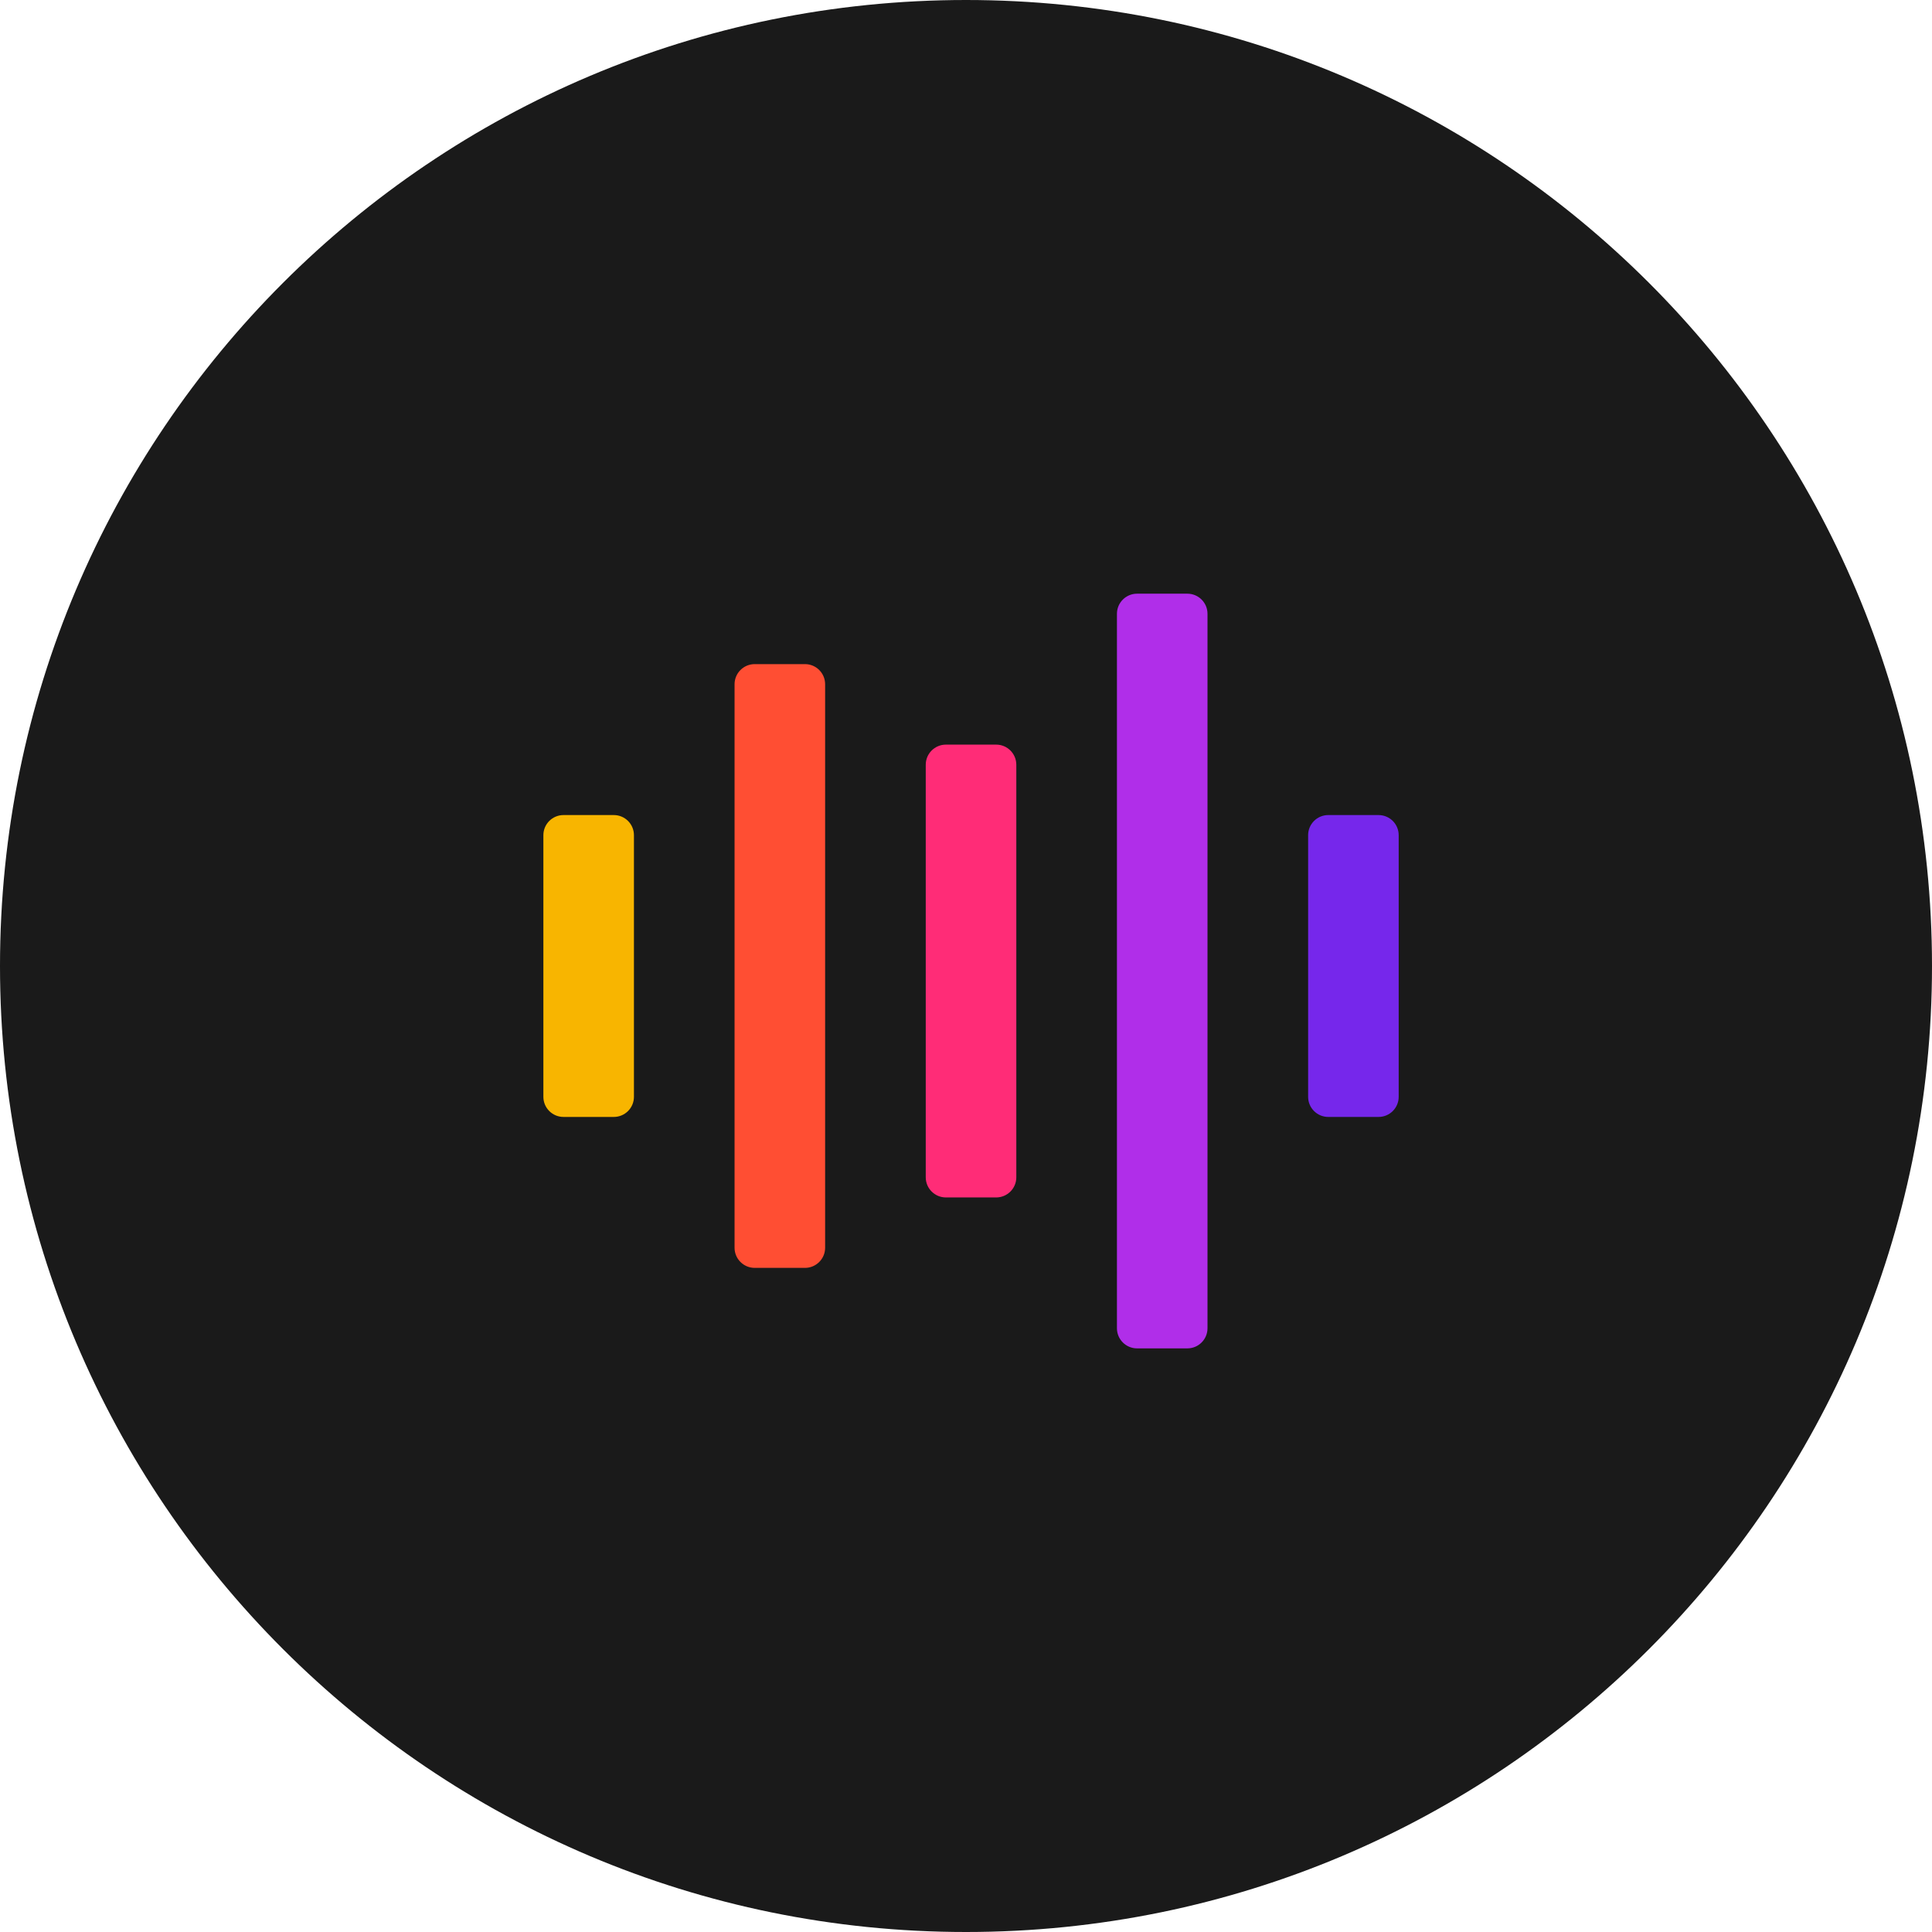
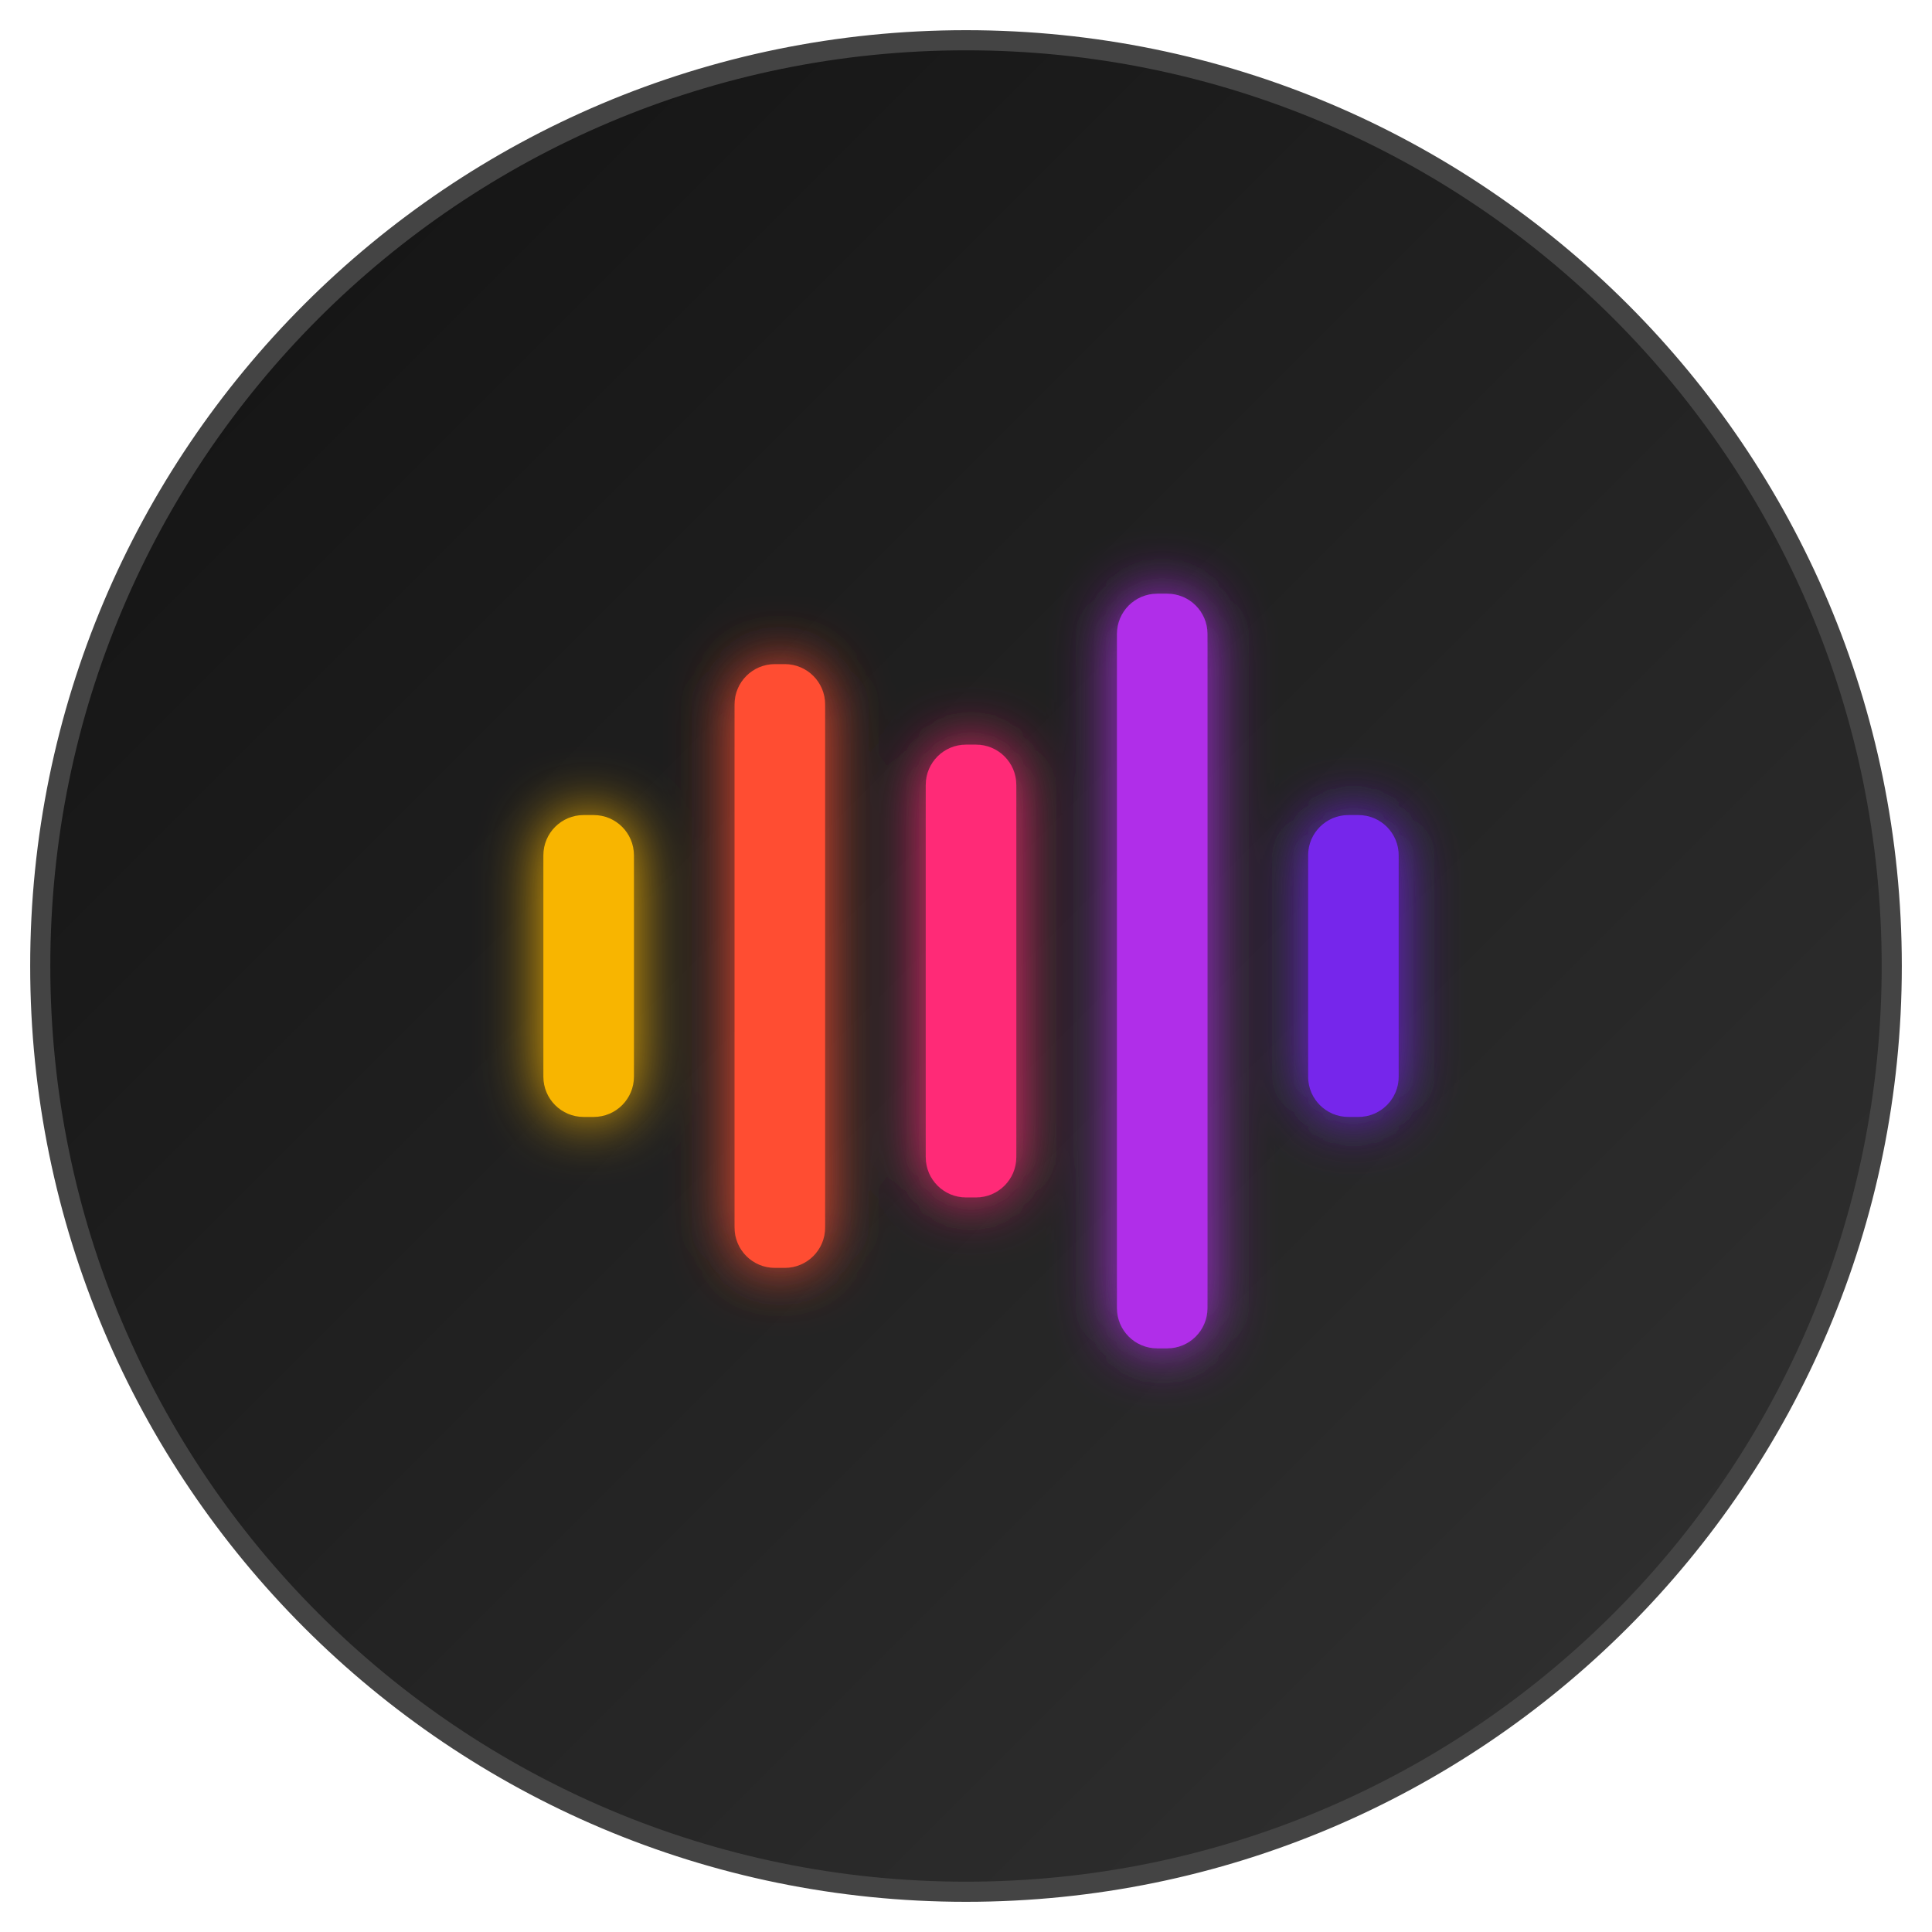
<svg xmlns="http://www.w3.org/2000/svg" viewBox="0 0 192 192" width="192" height="192">
-   <circle cx="96" cy="96" r="96" fill="#1A1A1A" />
-   <rect x="54" y="81" width="9" height="30" rx="2" fill="#F8B500" />
-   <rect x="73" y="66" width="9" height="60" rx="2" fill="#FF4E33" />
-   <rect x="92" y="74" width="9" height="45" rx="2" fill="#FF2C77" />
-   <rect x="111" y="59" width="9" height="75" rx="2" fill="#B02EE9" />
-   <rect x="130" y="81" width="9" height="30" rx="2" fill="#7627EB" />
+   <defs>
+     <linearGradient id="bg-gradient" x1="0%" y1="0%" x2="100%" y2="100%">
+       <stop offset="0%" stop-color="#111111" />
+       <stop offset="100%" stop-color="#333333" />
+     </linearGradient>
+     <filter id="glow" x="-20%" y="-20%" width="140%" height="140%">
+       <feGaussianBlur stdDeviation="3" result="blur" />
+       <feComposite in="SourceGraphic" in2="blur" operator="over" />
+     </filter>
+   </defs>
+   <circle cx="96" cy="96" r="92" fill="url(#bg-gradient)" stroke="#444" stroke-width="2" />
+   <g filter="url(#glow)">
+     <rect x="54" y="81" width="9" height="30" rx="4" fill="#F8B500" />
+     <rect x="73" y="66" width="9" height="60" rx="4" fill="#FF4E33" />
+     <rect x="92" y="74" width="9" height="45" rx="4" fill="#FF2C77" />
+     <rect x="111" y="59" width="9" height="75" rx="4" fill="#B02EE9" />
+     <rect x="130" y="81" width="9" height="30" rx="4" fill="#7627EB" />
+   </g>
</svg>
